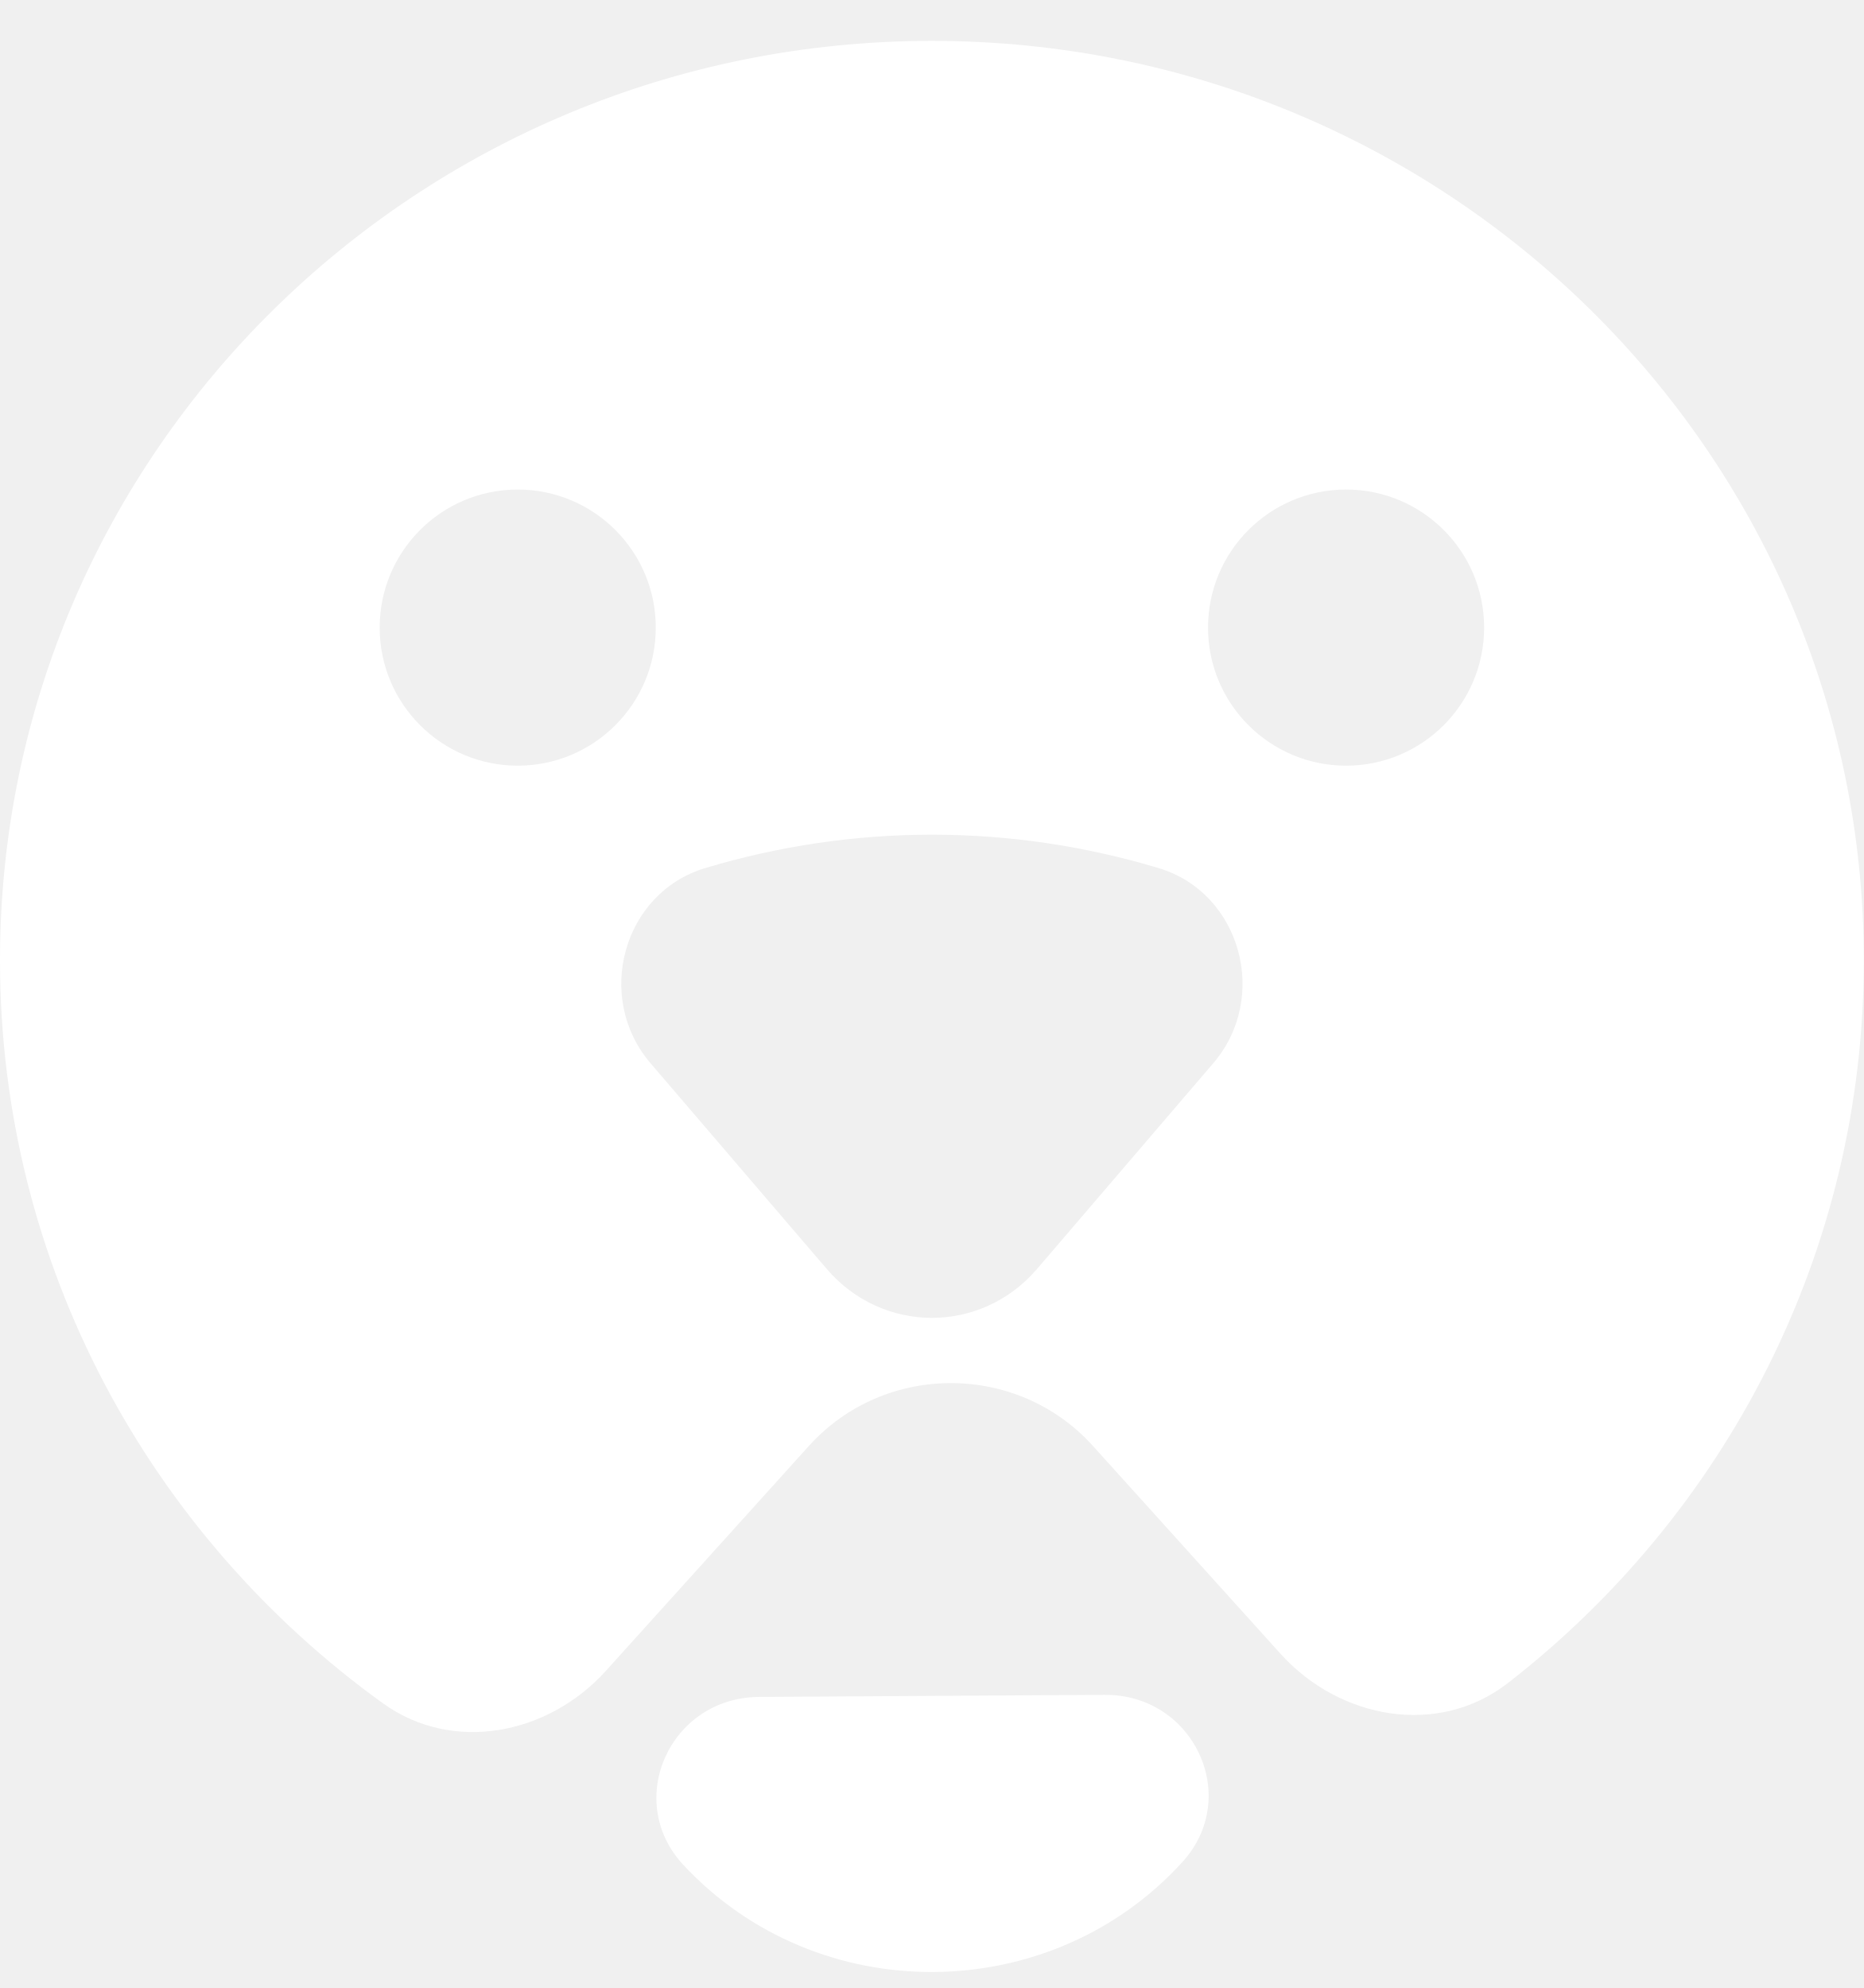
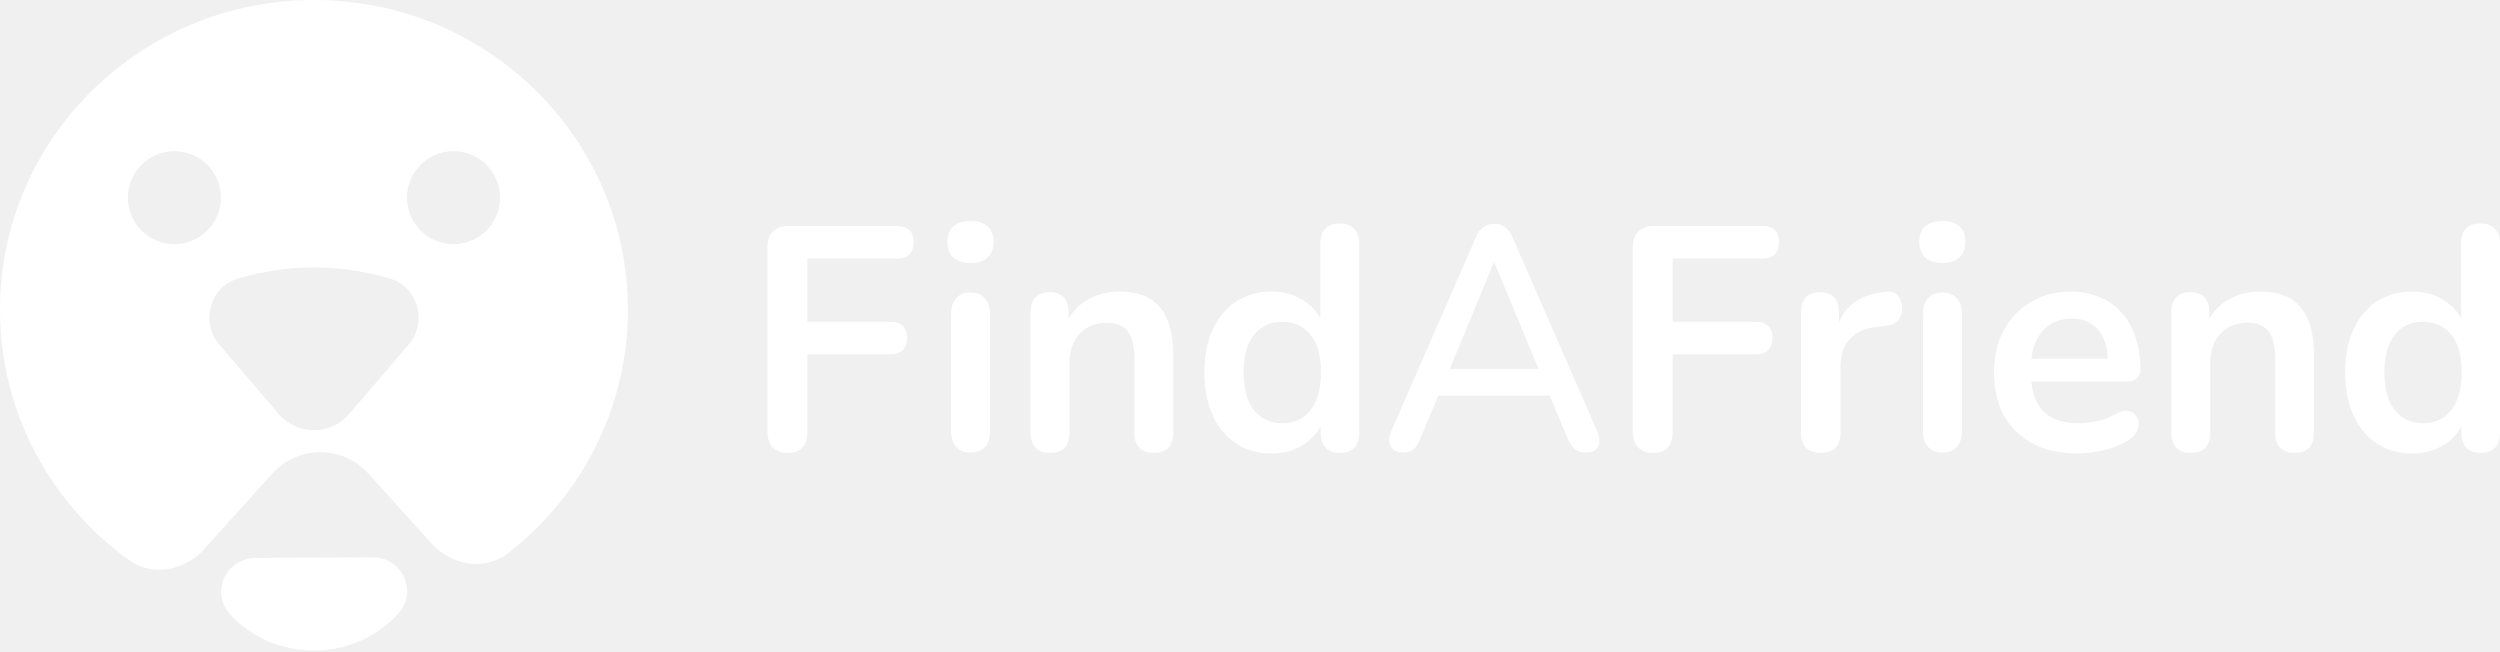
- <svg xmlns="http://www.w3.org/2000/svg" width="45" height="48" viewBox="0 0 45 48" fill="none">
-   <path d="M28.551 44.955C25.356 48.471 19.735 48.505 16.498 45.027C15.052 43.473 16.175 40.985 18.328 40.972L26.672 40.922C28.825 40.909 29.978 43.384 28.551 44.955Z" fill="white" />
-   <path fill-rule="evenodd" clip-rule="evenodd" d="M36.41 40.635C34.725 41.944 32.346 41.512 30.919 39.932L26.388 34.912C24.562 32.889 21.356 32.889 19.53 34.912L14.626 40.345C13.236 41.885 10.934 42.342 9.246 41.126C3.641 37.088 0 30.556 0 23.186C0 10.925 10.074 0.987 22.5 0.987C34.926 0.987 45 10.925 45 23.186C45 30.265 41.641 36.571 36.41 40.635ZM15.707 25.672L19.96 30.637C21.311 32.214 23.689 32.214 25.04 30.637L29.293 25.672C30.658 24.078 29.954 21.556 27.978 20.961C24.4 19.884 20.6 19.884 17.022 20.961C15.046 21.556 14.342 24.078 15.707 25.672ZM15.833 15.153C15.833 16.994 14.341 18.487 12.5 18.487C10.659 18.487 9.167 16.994 9.167 15.153C9.167 13.312 10.659 11.82 12.5 11.82C14.341 11.82 15.833 13.312 15.833 15.153ZM32.5 18.487C34.341 18.487 35.833 16.994 35.833 15.153C35.833 13.312 34.341 11.82 32.5 11.82C30.659 11.82 29.167 13.312 29.167 15.153C29.167 16.994 30.659 18.487 32.5 18.487Z" fill="white" />
+ <svg xmlns="http://www.w3.org/2000/svg" width="215" height="56" viewBox="0 0 215 56" fill="none">
+   <path d="M67.769 38.945C67.215 38.945 66.777 38.79 66.456 38.48C66.152 38.152 66 37.687 66 37.085V21.298C66 20.696 66.152 20.24 66.456 19.93C66.777 19.602 67.233 19.438 67.822 19.438H77.174C77.638 19.438 77.987 19.556 78.219 19.793C78.451 20.031 78.567 20.368 78.567 20.806C78.567 21.262 78.451 21.617 78.219 21.873C77.987 22.11 77.638 22.229 77.174 22.229H69.43V27.673H76.611C77.058 27.673 77.397 27.792 77.629 28.029C77.879 28.266 78.005 28.603 78.005 29.041C78.005 29.497 77.879 29.853 77.629 30.108C77.397 30.345 77.058 30.464 76.611 30.464H69.43V37.085C69.43 38.325 68.876 38.945 67.769 38.945Z" fill="white" />
+   <path d="M83.459 38.918C82.923 38.918 82.513 38.754 82.227 38.425C81.941 38.097 81.798 37.641 81.798 37.057V27.016C81.798 26.415 81.941 25.959 82.227 25.648C82.513 25.32 82.923 25.156 83.459 25.156C83.995 25.156 84.406 25.32 84.692 25.648C84.996 25.959 85.147 26.415 85.147 27.016V37.057C85.147 37.641 85.004 38.097 84.719 38.425C84.433 38.754 84.013 38.918 83.459 38.918ZM83.459 22.611C82.834 22.611 82.343 22.456 81.986 22.146C81.646 21.818 81.476 21.371 81.476 20.806C81.476 20.222 81.646 19.775 81.986 19.465C82.343 19.155 82.834 19 83.459 19C84.102 19 84.594 19.155 84.933 19.465C85.272 19.775 85.442 20.222 85.442 20.806C85.442 21.371 85.272 21.818 84.933 22.146C84.594 22.456 84.102 22.611 83.459 22.611Z" fill="white" />
+   <path d="M90.289 38.945C89.753 38.945 89.342 38.799 89.056 38.508C88.771 38.197 88.628 37.76 88.628 37.194V26.852C88.628 26.287 88.771 25.858 89.056 25.566C89.342 25.274 89.744 25.129 90.262 25.129C90.78 25.129 91.182 25.274 91.468 25.566C91.754 25.858 91.897 26.287 91.897 26.852V28.713L91.602 28.029C91.995 27.062 92.603 26.332 93.424 25.84C94.264 25.329 95.211 25.074 96.265 25.074C97.319 25.074 98.185 25.274 98.864 25.676C99.543 26.077 100.052 26.688 100.391 27.509C100.731 28.311 100.9 29.333 100.9 30.573V37.194C100.9 37.76 100.757 38.197 100.472 38.508C100.186 38.799 99.775 38.945 99.239 38.945C98.703 38.945 98.283 38.799 97.98 38.508C97.694 38.197 97.551 37.76 97.551 37.194V30.737C97.551 29.698 97.354 28.941 96.961 28.466C96.586 27.992 95.997 27.755 95.193 27.755C94.21 27.755 93.424 28.074 92.835 28.713C92.263 29.333 91.977 30.163 91.977 31.203V37.194C91.977 38.362 91.415 38.945 90.289 38.945Z" fill="white" />
+   <path d="M109.34 39C108.197 39 107.187 38.717 106.312 38.152C105.455 37.586 104.785 36.784 104.302 35.744C103.82 34.686 103.579 33.446 103.579 32.023C103.579 30.582 103.82 29.351 104.302 28.33C104.785 27.29 105.455 26.488 106.312 25.922C107.187 25.357 108.197 25.074 109.34 25.074C110.43 25.074 111.376 25.348 112.18 25.895C113.002 26.442 113.556 27.162 113.842 28.056H113.547V20.942C113.547 20.377 113.69 19.948 113.976 19.657C114.261 19.365 114.672 19.219 115.208 19.219C115.744 19.219 116.155 19.365 116.441 19.657C116.745 19.948 116.896 20.377 116.896 20.942V37.194C116.896 37.76 116.754 38.197 116.468 38.508C116.182 38.799 115.771 38.945 115.235 38.945C114.699 38.945 114.288 38.799 114.002 38.508C113.717 38.197 113.574 37.76 113.574 37.194V35.06L113.868 35.881C113.601 36.83 113.056 37.586 112.234 38.152C111.412 38.717 110.448 39 109.34 39ZM110.278 36.401C110.939 36.401 111.519 36.237 112.02 35.908C112.52 35.58 112.904 35.097 113.172 34.458C113.458 33.802 113.601 32.99 113.601 32.023C113.601 30.564 113.297 29.479 112.689 28.767C112.082 28.038 111.278 27.673 110.278 27.673C109.617 27.673 109.036 27.837 108.536 28.166C108.036 28.476 107.643 28.959 107.357 29.616C107.089 30.254 106.955 31.056 106.955 32.023C106.955 33.464 107.259 34.559 107.866 35.306C108.474 36.036 109.277 36.401 110.278 36.401Z" fill="white" />
+   <path d="M120.718 38.918C120.36 38.918 120.075 38.836 119.86 38.672C119.646 38.508 119.521 38.289 119.485 38.015C119.449 37.742 119.503 37.431 119.646 37.085L126.908 20.45C127.086 20.012 127.31 19.702 127.578 19.52C127.863 19.337 128.176 19.246 128.515 19.246C128.837 19.246 129.132 19.337 129.4 19.52C129.685 19.702 129.918 20.012 130.096 20.45L137.358 37.085C137.519 37.431 137.581 37.751 137.546 38.042C137.51 38.316 137.394 38.535 137.197 38.699C137.001 38.845 136.724 38.918 136.367 38.918C135.974 38.918 135.661 38.818 135.429 38.617C135.197 38.416 134.991 38.106 134.812 37.687L132.937 33.254L134.196 34.02H122.781L124.014 33.254L122.165 37.687C121.986 38.124 121.79 38.444 121.575 38.644C121.361 38.827 121.075 38.918 120.718 38.918ZM128.462 22.584L124.416 32.379L123.746 31.722H133.205L132.588 32.379L128.515 22.584H128.462Z" fill="white" />
+   <path d="M142.19 38.945C141.636 38.945 141.199 38.79 140.877 38.48C140.573 38.152 140.422 37.687 140.422 37.085V21.298C140.422 20.696 140.573 20.24 140.877 19.93C141.199 19.602 141.654 19.438 142.244 19.438H151.596C152.06 19.438 152.408 19.556 152.641 19.793C152.873 20.031 152.989 20.368 152.989 20.806C152.989 21.262 152.873 21.617 152.641 21.873C152.408 22.11 152.06 22.229 151.596 22.229H143.851V27.673H151.033C151.479 27.673 151.819 27.792 152.051 28.029C152.301 28.266 152.426 28.603 152.426 29.041C152.426 29.497 152.301 29.853 152.051 30.108C151.819 30.345 151.479 30.464 151.033 30.464H143.851V37.085C143.851 38.325 143.298 38.945 142.19 38.945Z" fill="white" />
+   <path d="M156.6 38.945C156.046 38.945 155.617 38.799 155.314 38.508C155.028 38.197 154.885 37.76 154.885 37.194V26.852C154.885 26.287 155.028 25.858 155.314 25.566C155.599 25.274 156.001 25.129 156.519 25.129C157.038 25.129 157.439 25.274 157.725 25.566C158.011 25.858 158.154 26.287 158.154 26.852V28.576H157.886C158.136 27.482 158.627 26.652 159.36 26.086C160.092 25.521 161.066 25.183 162.281 25.074C162.656 25.037 162.951 25.138 163.165 25.375C163.397 25.594 163.531 25.94 163.567 26.415C163.603 26.87 163.495 27.244 163.245 27.536C163.013 27.81 162.656 27.974 162.173 28.029L161.584 28.083C160.494 28.193 159.672 28.539 159.119 29.123C158.565 29.689 158.288 30.491 158.288 31.531V37.194C158.288 37.76 158.145 38.197 157.859 38.508C157.573 38.799 157.154 38.945 156.6 38.945Z" fill="white" />
+   <path d="M167.04 38.918C166.504 38.918 166.093 38.754 165.807 38.425C165.521 38.097 165.378 37.641 165.378 37.057V27.016C165.378 26.415 165.521 25.959 165.807 25.648C166.093 25.32 166.504 25.156 167.04 25.156C167.576 25.156 167.986 25.32 168.272 25.648C168.576 25.959 168.728 26.415 168.728 27.016V37.057C168.728 37.641 168.585 38.097 168.299 38.425C168.013 38.754 167.593 38.918 167.04 38.918ZM167.04 22.611C166.414 22.611 165.923 22.456 165.566 22.146C165.226 21.818 165.057 21.371 165.057 20.806C165.057 20.222 165.226 19.775 165.566 19.465C165.923 19.155 166.414 19 167.04 19C167.683 19 168.174 19.155 168.513 19.465C168.853 19.775 169.023 20.222 169.023 20.806C169.023 21.371 168.853 21.818 168.513 22.146C168.174 22.456 167.683 22.611 167.04 22.611Z" fill="white" />
+   <path d="M178.666 39C177.183 39 175.906 38.717 174.834 38.152C173.762 37.586 172.932 36.784 172.342 35.744C171.77 34.705 171.485 33.473 171.485 32.051C171.485 30.664 171.762 29.451 172.315 28.412C172.887 27.372 173.664 26.56 174.647 25.977C175.647 25.375 176.781 25.074 178.05 25.074C178.979 25.074 179.809 25.229 180.542 25.539C181.292 25.849 181.926 26.296 182.444 26.88C182.98 27.463 183.382 28.175 183.65 29.014C183.936 29.834 184.079 30.765 184.079 31.804C184.079 32.133 183.963 32.388 183.73 32.571C183.516 32.735 183.203 32.817 182.793 32.817H174.191V30.847H181.721L181.292 31.257C181.292 30.418 181.167 29.716 180.917 29.151C180.685 28.585 180.336 28.156 179.872 27.865C179.425 27.555 178.862 27.399 178.184 27.399C177.433 27.399 176.79 27.582 176.254 27.947C175.736 28.293 175.334 28.795 175.048 29.451C174.781 30.09 174.647 30.856 174.647 31.75V31.941C174.647 33.437 174.986 34.559 175.665 35.306C176.361 36.036 177.38 36.401 178.72 36.401C179.184 36.401 179.702 36.346 180.274 36.237C180.863 36.109 181.417 35.899 181.935 35.607C182.31 35.389 182.641 35.297 182.926 35.334C183.212 35.352 183.436 35.452 183.596 35.635C183.775 35.817 183.882 36.045 183.918 36.319C183.954 36.574 183.9 36.839 183.757 37.112C183.632 37.386 183.409 37.623 183.087 37.824C182.462 38.225 181.739 38.526 180.917 38.726C180.113 38.909 179.363 39 178.666 39Z" fill="white" />
+   <path d="M188.393 38.945C187.857 38.945 187.446 38.799 187.16 38.508C186.874 38.197 186.731 37.76 186.731 37.194V26.852C186.731 26.287 186.874 25.858 187.16 25.566C187.446 25.274 187.848 25.129 188.366 25.129C188.884 25.129 189.286 25.274 189.572 25.566C189.858 25.858 190 26.287 190 26.852V28.713L189.706 28.029C190.099 27.062 190.706 26.332 191.528 25.84C192.367 25.329 193.314 25.074 194.368 25.074C195.422 25.074 196.289 25.274 196.967 25.676C197.646 26.077 198.155 26.688 198.495 27.509C198.834 28.311 199.004 29.333 199.004 30.573V37.194C199.004 37.76 198.861 38.197 198.575 38.508C198.289 38.799 197.878 38.945 197.342 38.945C196.807 38.945 196.387 38.799 196.083 38.508C195.797 38.197 195.654 37.76 195.654 37.194V30.737C195.654 29.698 195.458 28.941 195.065 28.466C194.69 27.992 194.1 27.755 193.296 27.755C192.314 27.755 191.528 28.074 190.938 28.713C190.367 29.333 190.081 30.163 190.081 31.203V37.194C190.081 38.362 189.518 38.945 188.393 38.945Z" fill="white" />
+   <path d="M207.444 39C206.3 39 205.291 38.717 204.416 38.152C203.558 37.586 202.888 36.784 202.406 35.744C201.924 34.686 201.682 33.446 201.682 32.023C201.682 30.582 201.924 29.351 202.406 28.33C202.888 27.29 203.558 26.488 204.416 25.922C205.291 25.357 206.3 25.074 207.444 25.074C208.533 25.074 209.48 25.348 210.284 25.895C211.106 26.442 211.659 27.162 211.945 28.056H211.651V20.942C211.651 20.377 211.793 19.948 212.079 19.657C212.365 19.365 212.776 19.219 213.312 19.219C213.848 19.219 214.259 19.365 214.544 19.657C214.848 19.948 215 20.377 215 20.942V37.194C215 37.76 214.857 38.197 214.571 38.508C214.285 38.799 213.875 38.945 213.339 38.945C212.803 38.945 212.392 38.799 212.106 38.508C211.82 38.197 211.677 37.76 211.677 37.194V35.06L211.972 35.881C211.704 36.83 211.159 37.586 210.338 38.152C209.516 38.717 208.551 39 207.444 39ZM208.381 36.401C209.042 36.401 209.623 36.237 210.123 35.908C210.623 35.58 211.007 35.097 211.275 34.458C211.561 33.802 211.704 32.99 211.704 32.023C211.704 30.564 211.4 29.479 210.793 28.767C210.186 28.038 209.382 27.673 208.381 27.673C207.72 27.673 207.14 27.837 206.64 28.166C206.139 28.476 205.746 28.959 205.461 29.616C205.193 30.254 205.059 31.056 205.059 32.023C205.059 33.464 205.362 34.559 205.97 35.306C206.577 36.036 207.381 36.401 208.381 36.401Z" fill="white" />
+   <path d="M34.261 52.761C30.427 56.981 23.682 57.021 19.797 52.848C18.063 50.984 19.41 47.998 21.993 47.982L32.006 47.922C34.59 47.907 35.973 50.876 34.261 52.761Z" fill="white" />
+   <path fill-rule="evenodd" clip-rule="evenodd" d="M43.692 47.578C41.67 49.149 38.815 48.63 37.103 46.734L31.666 40.71C29.474 38.283 25.628 38.283 23.436 40.71L17.551 47.23C15.883 49.078 13.121 49.626 11.095 48.167C4.369 43.322 0 35.483 0 26.638C0 11.926 12.088 0 27 0C41.912 0 54 11.926 54 26.638C54 35.134 49.969 42.7 43.692 47.578ZM18.849 29.623L23.952 35.581C25.573 37.473 28.427 37.473 30.048 35.581L35.151 29.623C36.789 27.71 35.945 24.683 33.574 23.969C29.28 22.677 24.72 22.677 20.426 23.969C18.055 24.683 17.211 27.71 18.849 29.623ZM19 17C19 19.209 17.209 21 15 21C12.791 21 11 19.209 11 17C11 14.791 12.791 13 15 13C17.209 13 19 14.791 19 17ZM39 21C41.209 21 43 19.209 43 17C43 14.791 41.209 13 39 13C36.791 13 35 14.791 35 17C35 19.209 36.791 21 39 21Z" fill="white" />
</svg>
